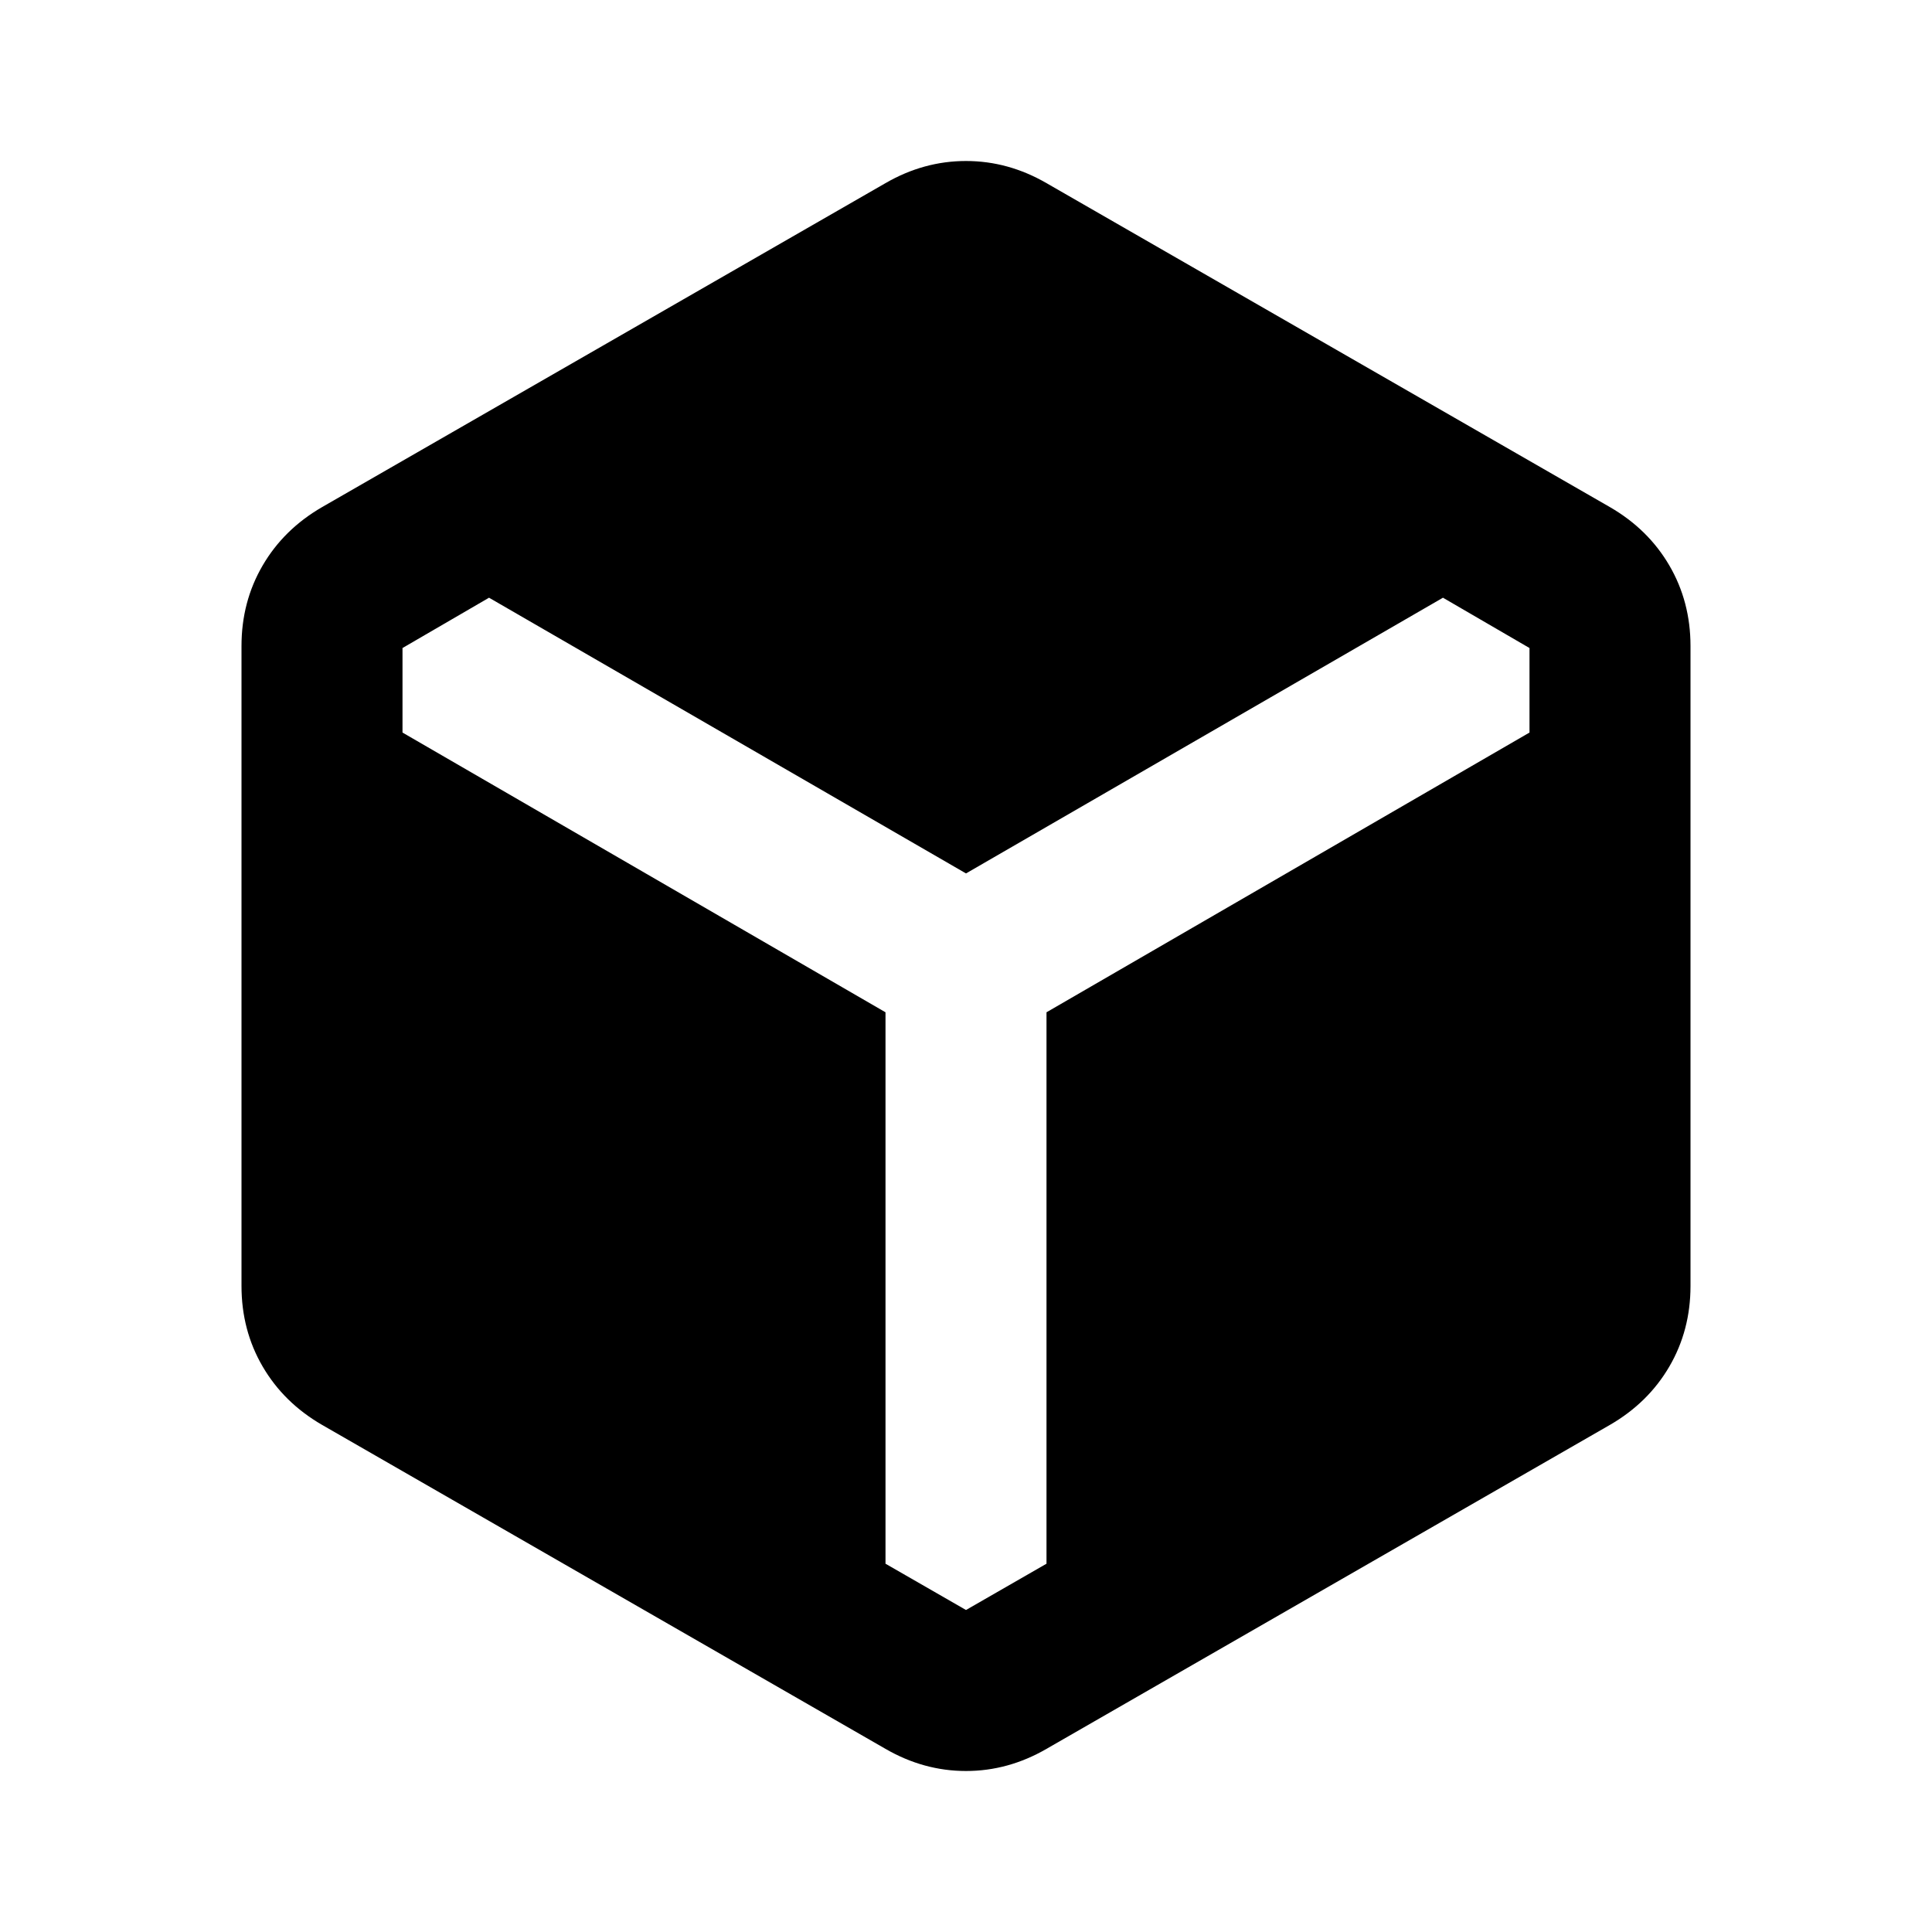
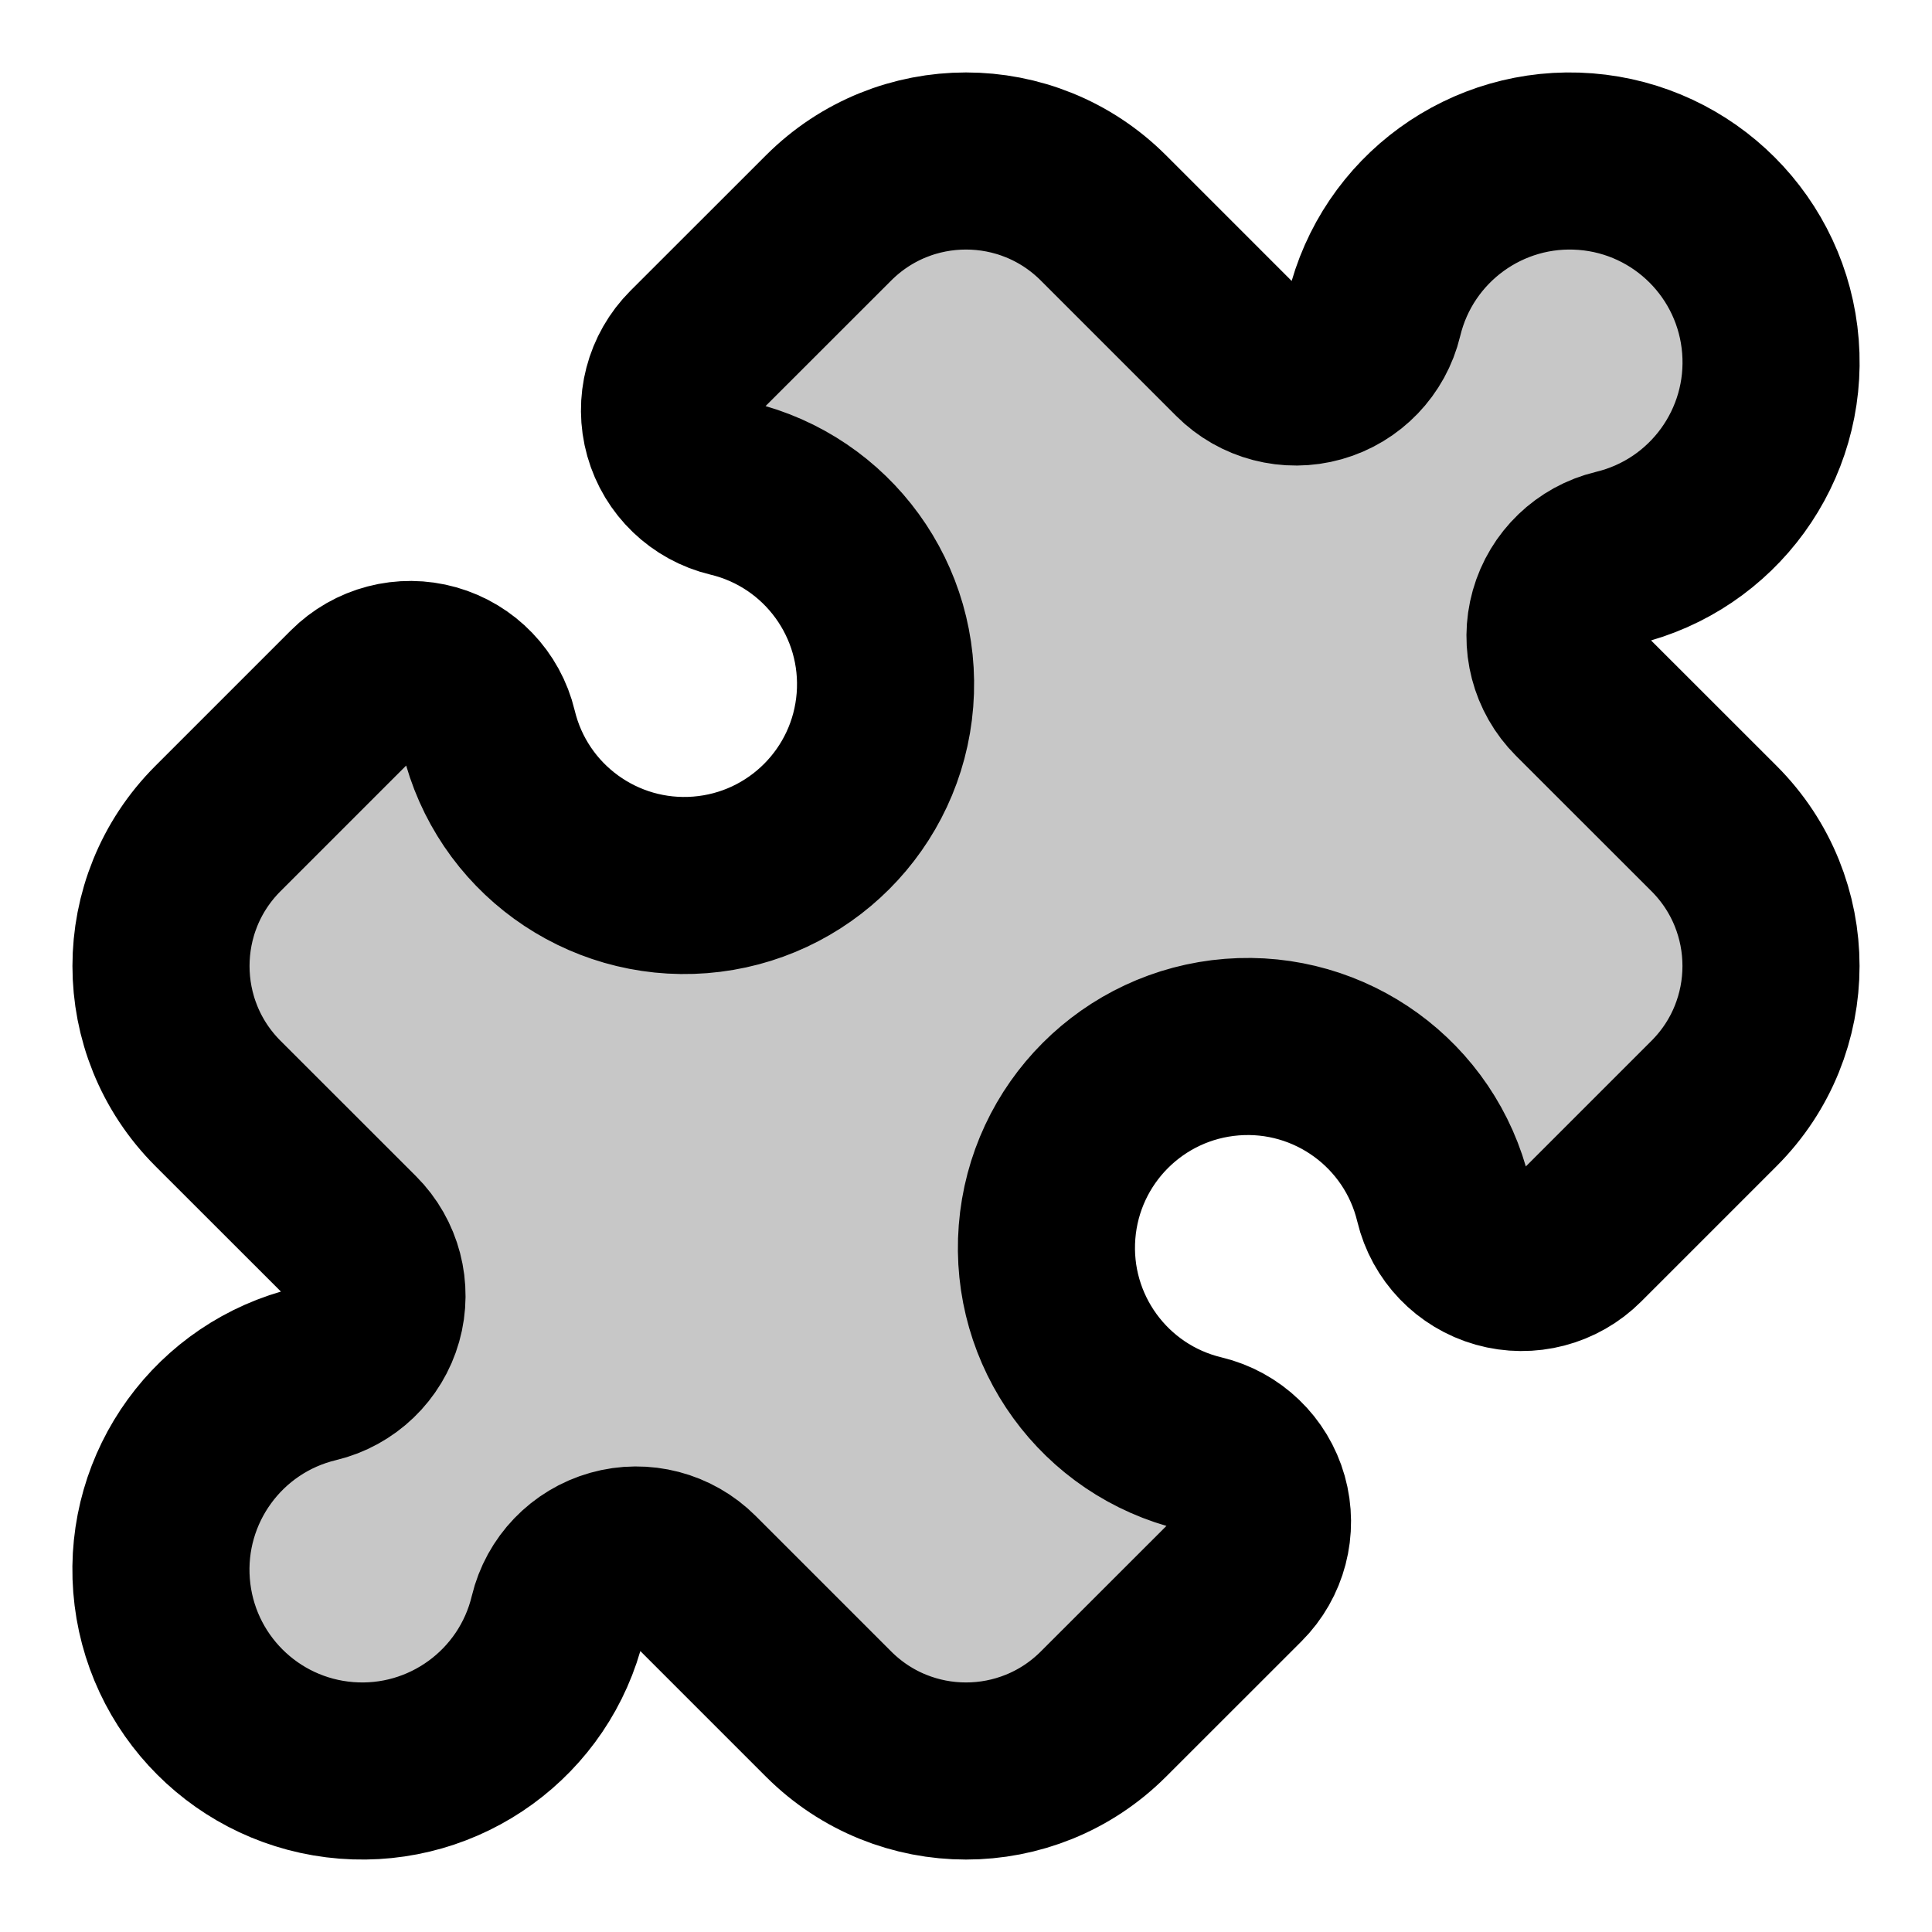
- <svg xmlns="http://www.w3.org/2000/svg" height="24px" viewBox="0 -960 960 960" width="24px" fill="#000000">
-   <path d="M440-91 160-252q-19-11-29.5-29T120-321v-318q0-22 10.5-40t29.5-29l280-161q19-11 40-11t40 11l280 161q19 11 29.5 29t10.5 40v318q0 22-10.5 40T800-252L520-91q-19 11-40 11t-40-11Zm0-366v274l40 23 40-23v-274l240-139v-42l-43-25-237 137-237-137-43 25v42l240 139Z" />
+ <svg xmlns="http://www.w3.org/2000/svg" width="24" height="24" viewBox="0 0 24 24" fill="#000" fill-opacity="0.22" stroke="#000" stroke-width="2.2" stroke-linecap="round" stroke-linejoin="round">
+   <path d="M15.39 4.39a1 1 0 0 0 1.68-.474 2.5 2.5 0 1 1 3.014 3.015 1 1 0 0 0-.474 1.68l1.683 1.682a2.414 2.414 0 0 1 0 3.414L19.61 15.39a1 1 0 0 1-1.68-.474 2.5 2.5 0 1 0-3.014 3.015 1 1 0 0 1 .474 1.68l-1.683 1.682a2.414 2.414 0 0 1-3.414 0L8.61 19.61a1 1 0 0 0-1.68.474 2.5 2.5 0 1 1-3.014-3.015 1 1 0 0 0 .474-1.68l-1.683-1.682a2.414 2.414 0 0 1 0-3.414L4.39 8.61a1 1 0 0 1 1.68.474 2.5 2.5 0 1 0 3.014-3.015 1 1 0 0 1-.474-1.68l1.683-1.682a2.414 2.414 0 0 1 3.414 0z" />
</svg>
